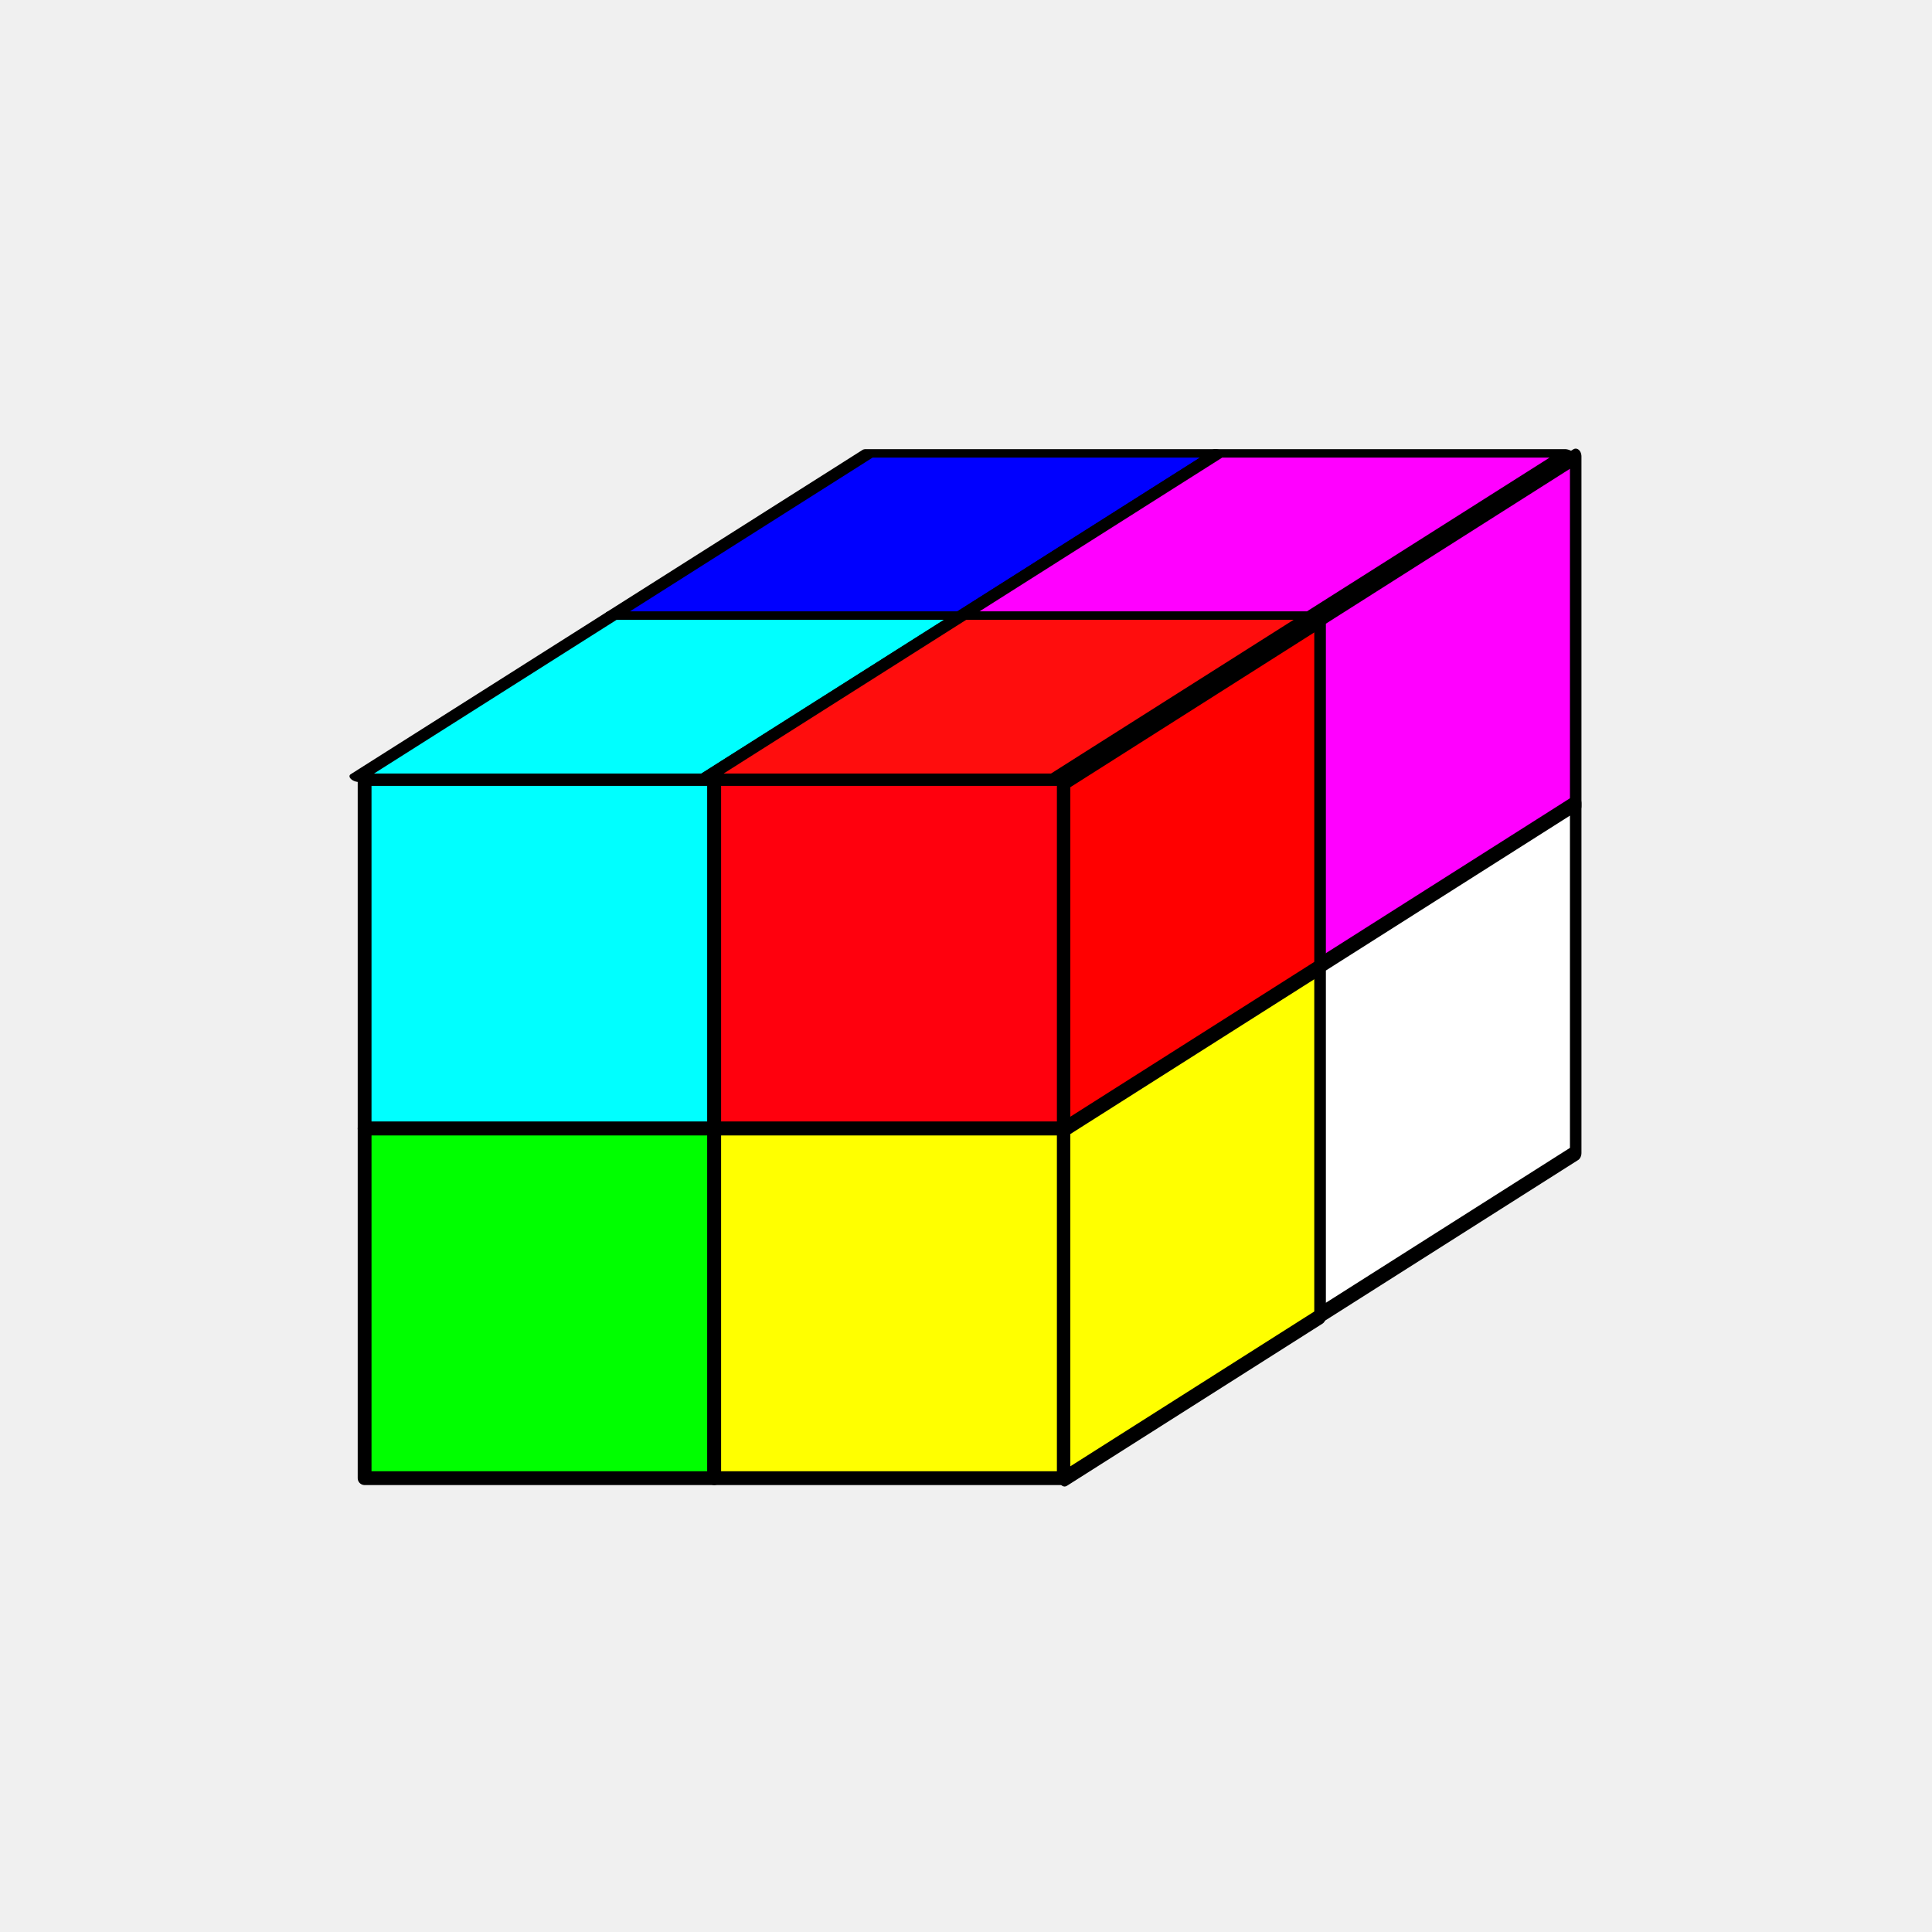
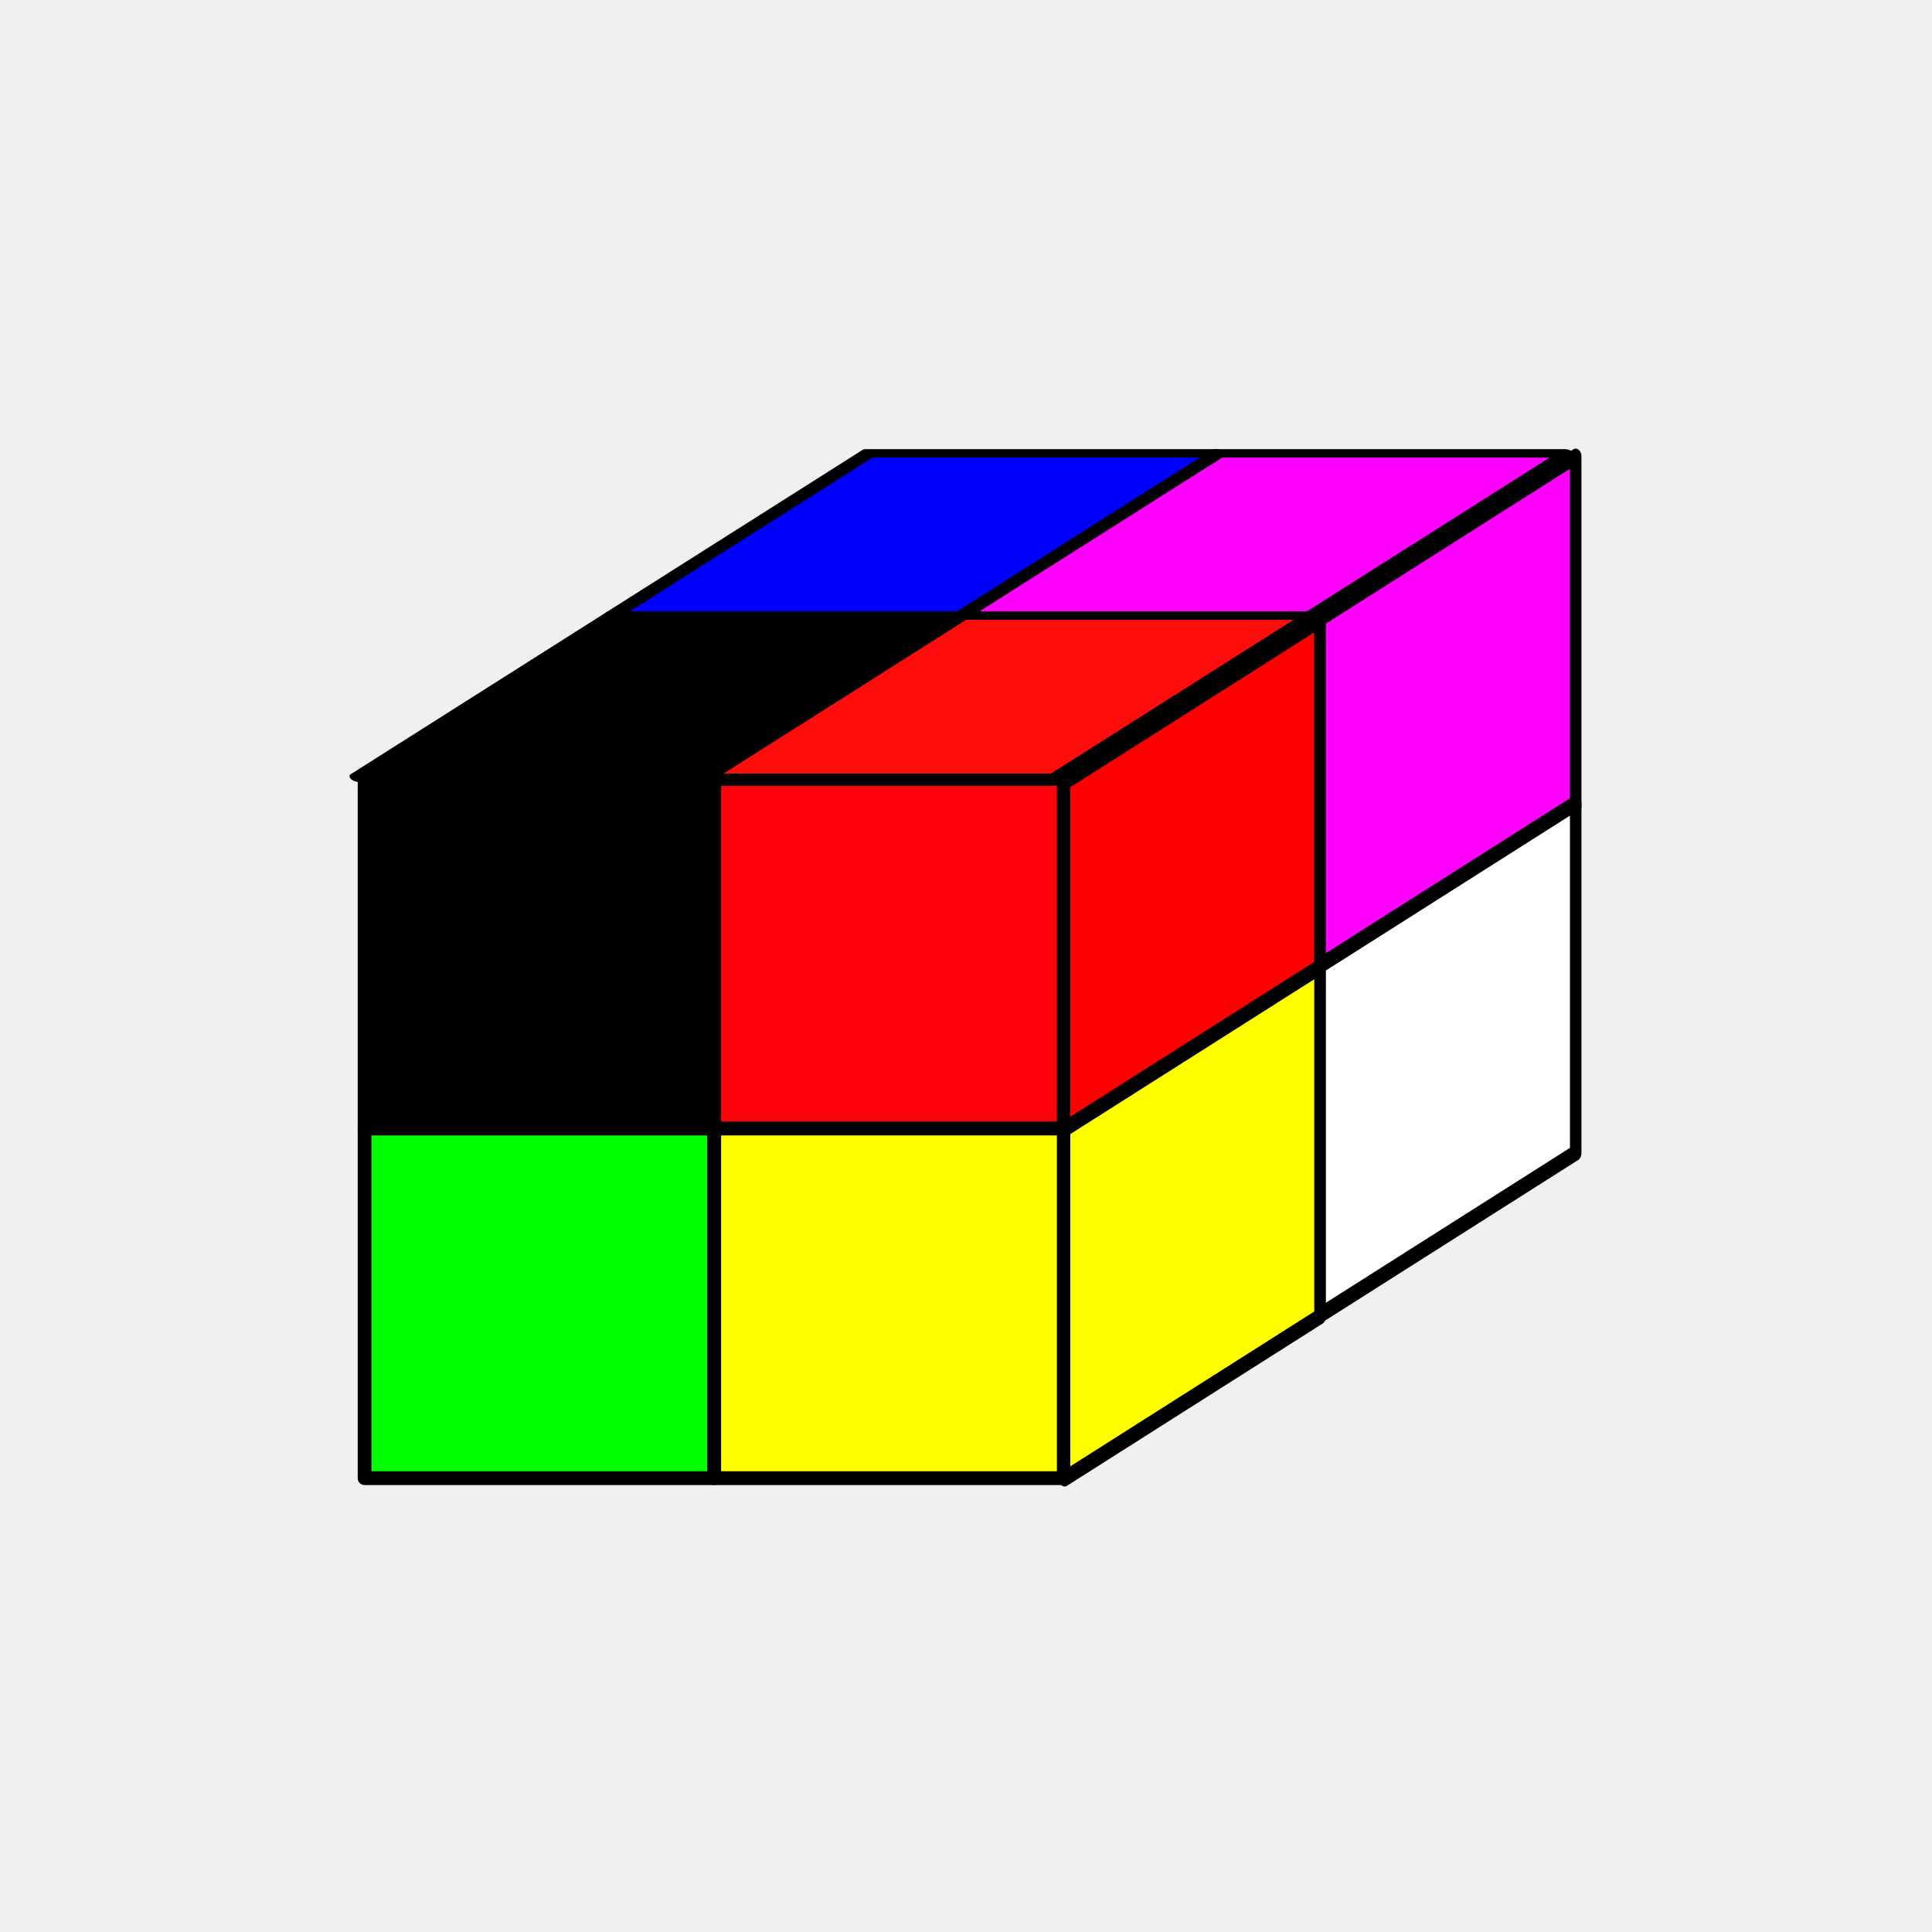
<svg xmlns="http://www.w3.org/2000/svg" width="100%" height="100%" viewBox="0 0 140 140" version="1.1" xml:space="preserve" style="fill-rule:evenodd;clip-rule:evenodd;stroke-linecap:round;stroke-linejoin:round;stroke-miterlimit:1.5;">
  <g transform="matrix(1,0,0,1,-150.593,-93.9489)">
-     <rect x="177.014" y="150.396" width="25.333" height="25.333" style="fill:rgb(0,255,255);stroke:black;stroke-width:1px;" />
+     <rect x="177.014" y="150.396" width="25.333" height="25.333" style="stroke:black;stroke-width:1px;" />
  </g>
  <g transform="matrix(1,0,0,1,-150.593,-68.6158)">
    <rect x="177.014" y="150.396" width="25.333" height="25.333" style="fill:rgb(0,255,0);stroke:black;stroke-width:1px;" />
  </g>
  <g transform="matrix(1,0,0,1,-125.26,-93.9489)">
    <rect x="177.014" y="150.396" width="25.333" height="25.333" style="fill:rgb(255,0,13);stroke:black;stroke-width:1px;" />
  </g>
  <g transform="matrix(1,0,0,1,-125.26,-68.6158)">
    <rect x="177.014" y="150.396" width="25.333" height="25.333" style="fill:rgb(255,255,0);stroke:black;stroke-width:1px;" />
  </g>
  <g transform="matrix(1,0,0.384374,0.665756,-218.741,-60.6356)">
-     <path d="M227.68,158.076L202.347,158.076L177.014,175.729L202.347,175.729L227.68,158.076Z" style="fill:rgb(0,255,255);stroke:black;stroke-width:0.92px;" />
+     <path d="M227.68,158.076L202.347,158.076L177.014,175.729L202.347,175.729L227.68,158.076Z" style="stroke:black;stroke-width:0.92px;" />
  </g>
  <g transform="matrix(1,0,0.384374,0.665756,-200.194,-72.3882)">
    <path d="M227.68,158.076L202.347,158.076L177.014,175.729L202.347,175.729L227.68,158.076Z" style="fill:rgb(0,0,255);stroke:black;stroke-width:0.92px;" />
  </g>
  <g transform="matrix(1,0,0.384374,0.665756,-193.408,-60.6356)">
    <path d="M227.68,158.076L202.347,158.076L177.014,175.729L202.347,175.729L227.68,158.076Z" style="fill:rgb(255,13,13);stroke:black;stroke-width:0.92px;" />
  </g>
  <g transform="matrix(1,0,0.384374,0.665756,-174.861,-72.3882)">
    <path d="M227.68,158.076L202.347,158.076L177.014,175.729L202.347,175.729L227.68,158.076Z" style="fill:rgb(255,0,255);stroke:black;stroke-width:0.92px;" />
  </g>
  <g transform="matrix(0.731033,0,0,1,-52.2604,-93.7142)">
    <path d="M202.347,138.644L177.014,150.396L177.014,175.729L202.347,163.977L202.347,138.644Z" style="fill:rgb(255,0,0);stroke:black;stroke-width:1.14px;" />
  </g>
  <g transform="matrix(0.731033,0,0,1,-33.7411,-105.566)">
    <path d="M202.347,138.644L177.014,150.396L177.014,175.729L202.347,163.977L202.347,138.644Z" style="fill:rgb(255,0,255);stroke:black;stroke-width:1.14px;" />
  </g>
  <g transform="matrix(0.731033,0,0,1,-52.2604,-68.5814)">
    <path d="M202.347,138.644L177.014,150.396L177.014,175.729L202.347,163.977L202.347,138.644Z" style="fill:rgb(255,255,0);stroke:black;stroke-width:1.14px;" />
  </g>
  <g transform="matrix(0.731033,0,0,1,-33.7411,-80.4334)">
    <path d="M202.347,138.644L177.014,150.396L177.014,175.729L202.347,163.977L202.347,138.644Z" style="fill:white;stroke:black;stroke-width:1.14px;" />
  </g>
</svg>
